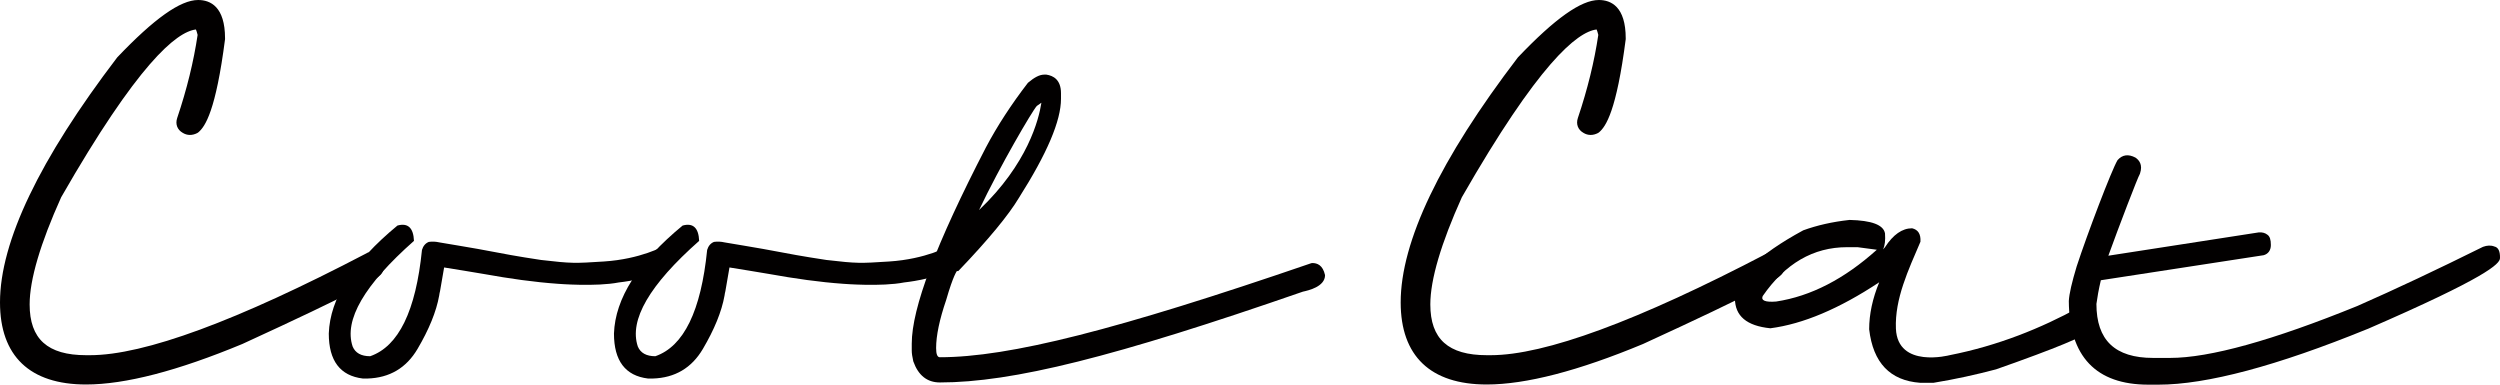
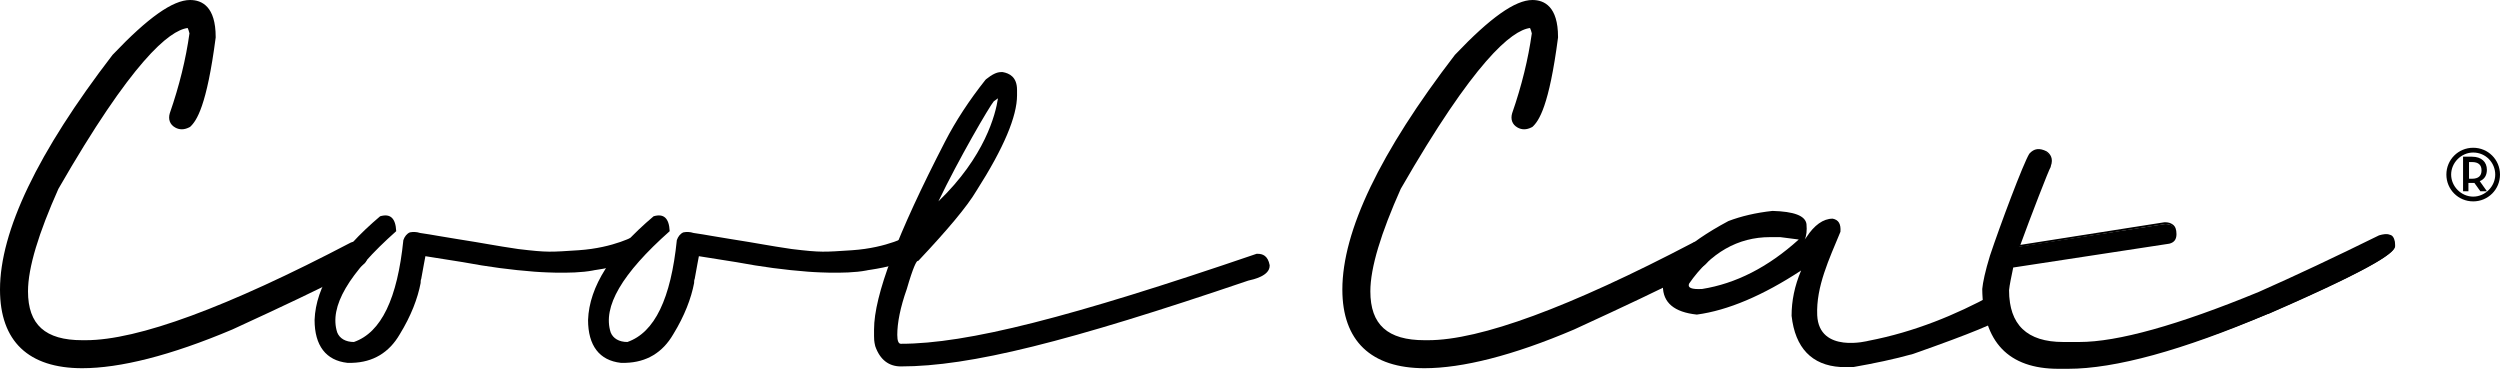
- <svg xmlns="http://www.w3.org/2000/svg" version="1.1" id="Layer_1" x="0px" y="0px" width="1467.5px" height="225.8px" viewBox="0 0 1467.5 225.8" style="enable-background:new 0 0 1467.5 225.8;" xml:space="preserve">
-   <style type="text/css">
- 	.st0{fill:#020000;}
- </style>
+ <svg xmlns="http://www.w3.org/2000/svg" version="1.1" id="Layer_1" x="0px" y="0px" width="419.6px" height="61.9px" viewBox="0 0 419.6 61.9" style="enable-background:new 0 0 419.6 61.9;" xml:space="preserve">
  <g>
    <g>
-       <path class="st0" d="M116.3,3.6c8.1,0,12.2,6.3,12.2,18.9c-3.9,30.2-8.8,47.7-14.5,52.4c-1.8,0.9-3.4,0.9-4.9,0    c-1.9-1-2.5-2.5-1.8-4.5c5.9-17.4,10-34.1,12.2-50.1c-1-4.5-2.1-6.7-3.2-6.7C98.9,13.6,71,47,32.6,113.9    c-12.6,28-18.9,49.5-18.9,64.7c0,22.3,12.3,33.4,36.8,33.4h2.2c32.6,0,87.2-20.1,163.9-60.2c2.4,0.2,4,0.8,4.6,2    c0.7,2.2,0.5,3.9-0.7,5.2c-3.4,3.6-30,16.8-79.9,39.7c-37.5,15.6-67.6,23.4-90.3,23.4c-31.3,0-46.9-14.9-46.9-44.6    c0-35,22.7-82.2,68.1-141.6C92.2,14.4,107,3.6,116.3,3.6z" />
-       <path class="st0" d="M50.5,225.7C17.5,225.7,0,209,0,177.5c0-35.6,23.2-84,68.8-143.8C90.5,10.9,105.9,0,116.3,0    c7.2,0,15.8,3.9,15.8,22.5l0,0.5c-5.4,41.9-11.6,51.3-15.7,54.7l-0.6,0.4c-2.9,1.5-5.9,1.5-8.5-0.1c-3.2-1.8-4.5-5.1-3.3-8.7    c5.7-16.9,9.7-33.3,12-48.8c-0.4-1.6-0.7-2.6-1-3.2c-11.5,1.4-34.3,20.3-79.1,98.5c-12.2,27.1-18.5,48.3-18.5,62.9    c0,20.3,10.5,29.8,33.2,29.8h2.2c31.8,0,86.4-20.1,162.3-59.8l0.9-0.5l1,0.1c3.7,0.3,6.2,1.5,7.5,3.7l0.3,0.6    c1.6,4.6-0.2,7.5-1.5,8.8c-2.6,2.7-14.1,9.8-81,40.5C104.3,217.7,73.5,225.7,50.5,225.7z M116.3,7.2c-5.6,0-17.5,5.4-42,31.2    C29.8,96.6,7.2,143.5,7.2,177.5c0,27.6,14.2,41,43.3,41c22.1,0,52-7.8,88.9-23.2c64.4-29.6,76.9-37.1,78.6-38.9    c0.1-0.1,0.2-0.2,0.1-0.8c-0.1,0-0.4-0.1-0.7-0.2C139.9,195.9,86,215.6,52.7,215.6h-2.2c-26.4,0-40.4-12.8-40.4-37    c0-15.8,6.3-37.5,19.3-66.2C69.5,42.4,97.1,10,116.3,10c4.2,0,5.7,4.9,6.7,9.5l0.1,0.6l-0.1,0.7c-2.3,16.1-6.4,33.2-12.4,50.8    c0.5,0.4,0.7,0.6,1.3,0.3c2.9-2.7,8.1-12.8,12.9-49.6C124.9,7.2,118.6,7.2,116.3,7.2z" />
-     </g>
-     <path class="st0" d="M317.6,152.6c18.2,2.1,19.6,2,36.8,0.9c21.8-1.4,35.1-9,35.1-9c2.4-0.7,11.4,9.4,2.5,13.4   c-11.7,6.3-28.3,7.8-28.8,7.9c-13.2,2.6-35.6,0.8-35.6,0.8c-14.1-1-28.2-3-43.8-5.8c-7.5-1.3-15.2-2.5-23.1-3.8   c-0.2,1.4-1,6-2.4,13.9c-0.2,0.8-0.4,1.7-0.5,2.6c-1.7,9.5-6,19.9-12.7,31.3c-6.6,11.2-16.4,17-29.4,17.4H213   c-13.3-1.6-20-10.4-20-26.4c0.7-20.6,14.1-41.8,40.3-63.4c6.1-1.7,9.4,1.3,9.7,9c-29.2,25.8-41.2,46.5-36,62   c1.6,3.8,5,5.7,10.3,5.7c16.7-5.8,26.8-26.6,30.4-62.4c0.7-2.3,2-3.9,4-4.7c2-0.3,4.1-0.2,6.3,0.3c7.6,1.3,15.1,2.5,22.4,3.8   C298,149.4,302.4,150.3,317.6,152.6" />
-     <g>
-       <path class="st0" d="M612.9,45.9h1.2c4.4,0.7,6.6,3.7,6.6,8.9V58c0,12.4-8.2,31.5-24.5,57.2c-6,10-17.5,23.9-34.6,41.9    c-2,0-4.7,6.2-8.2,18.5c-4,11.6-6,21.2-6,28.8c0,4.9,1.4,7.4,4.2,7.4c38.8,0,97.3-13.6,218.7-55.3h0.3c2.7,0,4.4,1.8,5.2,5.5    c0,3.2-3.8,5.6-11.5,7.4c-116.4,40.2-173,53.1-212.7,53.1c-6.6,0-11.1-3.7-13.7-11.1c-0.5-2.4-0.8-4.2-0.8-5.5v-4.2    c0-20.3,14.4-58.4,43.2-114.2c6.7-12.6,14.8-25.2,24.5-37.7C608.1,47.2,610.8,45.9,612.9,45.9z M607.3,60.7    c-2.9,2.7-26.6,43.7-38.4,70.5c44.4-37.8,44.7-75,44.7-75L607.3,60.7z" />
-       <path class="st0" d="M551.7,224.5c-7.5,0-12.7-4.2-15.6-12.4c-0.6-2.7-0.9-4.7-0.9-6.2v-4.2c0-20.8,14.2-58.5,43.5-115.1    c6.7-12.7,15-25.4,24.7-38c3.9-3.3,6.9-4.8,9.6-4.8h1.2c4.1,0.6,8.6,3,8.6,10.9V58c0,12.9-8.1,32-24.8,58.3    c-6,10-17.7,24.2-34.9,42.2l-0.6,0.6h-0.8c0,0.1-2,2.1-6.3,17c-3.9,11.4-5.9,20.9-5.9,28.2c0,3.6,0.7,5.4,2.2,5.4    c40.6,0,103.8-16,218-55.2l0.6-0.1c2.9,0,6.2,1.2,7.5,7.1c0,6.8-9.8,9-13,9.7C654.1,209.6,594.3,224.5,551.7,224.5z M613.9,47.8    l-0.9,0c-1.2,0-3.3,0.6-6.7,3.5c-9.2,12.1-17.4,24.7-24,37.1c-28.5,55.3-43,93.4-43,113.3v4.2c0,1.2,0.2,2.9,0.7,5.1    c2.2,6.3,6.1,9.5,11.8,9.5c42.1,0,101.5-14.9,212-53c6.6-1.5,10.2-3.5,10.2-5.5c-0.8-3.6-2.5-3.6-3.3-3.6    c-114.3,39.2-177.9,55.3-219,55.3c-2.8,0-6.1-1.6-6.1-9.4c0-7.8,2.1-17.7,6.1-29.4c4.5-15.8,7-19.1,9.1-19.7    c16.7-17.5,28.1-31.3,33.9-41C610.7,88.9,618.8,70,618.8,58v-3.2C618.8,49.3,616.2,48.2,613.9,47.8z M563.6,138.2l3.5-7.9    c11.2-25.5,35.4-67.8,38.8-71.1l0.2-0.2l9.5-6.8l0,3.9c0,1.6-0.8,38.5-45.4,76.5L563.6,138.2z M608.6,62.2    C606,65,587,97.4,574.7,123.3c28.6-27.2,35.1-53.2,36.6-63L608.6,62.2z" />
+       <g>
+         <path d="M31.9,1c2.2,0,3.3,1.7,3.3,5.2c-1.1,8.3-2.4,13.1-4,14.3c-0.5,0.3-0.9,0.3-1.3,0c-0.5-0.3-0.7-0.7-0.5-1.2     c1.6-4.8,2.7-9.3,3.3-13.7c-0.3-1.2-0.6-1.8-0.9-1.8c-4.8,0-12.4,9.2-22.9,27.5c-3.5,7.7-5.2,13.6-5.2,17.7     c0,6.1,3.4,9.2,10.1,9.2h0.6c8.9,0,23.9-5.5,44.9-16.5c0.7,0.1,1.1,0.2,1.3,0.5c0.2,0.6,0.1,1.1-0.2,1.4     c-0.9,1-8.2,4.6-21.9,10.9c-10.3,4.3-18.5,6.4-24.7,6.4C5.3,60.9,1,56.8,1,48.6C1,39,7.2,26.1,19.6,9.8C25.3,3.9,29.3,1,31.9,1z" />
+         <path d="M13.8,61.8C4.8,61.8,0,57.3,0,48.6c0-9.8,6.3-23,18.9-39.4l0.1-0.1C24.8,3,29,0,31.9,0c2,0,4.3,1.1,4.3,6.2l0,0.1     c-1.5,11.5-3.2,14-4.3,15l-0.2,0.1c-0.8,0.4-1.6,0.4-2.3,0c-0.9-0.5-1.2-1.4-0.9-2.4c1.6-4.6,2.7-9.1,3.3-13.4     c-0.1-0.4-0.2-0.7-0.3-0.9c-3.1,0.4-9.4,5.6-21.7,27c-3.3,7.4-5.1,13.2-5.1,17.2c0,5.6,2.9,8.2,9.1,8.2h0.6     c8.7,0,23.7-5.5,44.5-16.4l0.3-0.1l0.3,0c1,0.1,1.7,0.4,2,1l0.1,0.2c0.4,1.3-0.1,2.1-0.4,2.4C60.4,45,57.3,46.9,39,55.3     C28.6,59.7,20.1,61.8,13.8,61.8z M20.4,10.5C8.2,26.5,2,39.3,2,48.6c0,7.6,3.9,11.2,11.9,11.2c6,0,14.2-2.1,24.4-6.3     c17.6-8.1,21.1-10.2,21.5-10.7c0,0,0.1-0.1,0-0.2c0,0-0.1,0-0.2,0c-21.2,11.1-36,16.5-45.1,16.5h-0.6c-7.2,0-11.1-3.5-11.1-10.1     c0-4.3,1.7-10.3,5.3-18.1C19,11.6,26.6,2.7,31.9,2.7c1.1,0,1.6,1.3,1.8,2.6l0,0.2l0,0.2c-0.6,4.4-1.8,9.1-3.4,13.9     c-0.1,0,0,0,0,0.1c0.1,0.1,0.2,0.1,0.3,0c0.8-0.7,2.2-3.5,3.5-13.6C34.2,2,32.5,2,31.9,2C30.3,2,27.1,3.4,20.4,10.5z" />
+       </g>
+       <path d="M87,41.8c5,0.6,5.4,0.5,10.1,0.2c6-0.4,9.6-2.5,9.6-2.5c0.7-0.2,3.1,2.6,0.7,3.7c-3.2,1.7-7.7,2.1-7.9,2.2    c-3.6,0.7-9.8,0.2-9.8,0.2c-3.9-0.3-7.7-0.8-12-1.6c-2.1-0.3-4.2-0.7-6.3-1c-0.1,0.4-0.3,1.7-0.7,3.8c-0.1,0.2-0.1,0.5-0.1,0.7    c-0.5,2.6-1.6,5.5-3.5,8.6c-1.8,3.1-4.5,4.7-8,4.8h-0.8c-3.6-0.4-5.5-2.9-5.5-7.2c0.2-5.6,3.9-11.4,11-17.4    c1.7-0.5,2.6,0.3,2.7,2.5c-8,7.1-11.3,12.7-9.9,17c0.4,1,1.4,1.6,2.8,1.6c4.6-1.6,7.3-7.3,8.3-17.1c0.2-0.6,0.6-1.1,1.1-1.3    c0.5-0.1,1.1-0.1,1.7,0.1c2.1,0.3,4.1,0.7,6.1,1C81.7,40.9,82.9,41.2,87,41.8" />
+       <g>
+         <path d="M168,12.6h0.3c1.2,0.2,1.8,1,1.8,2.4v0.9c0,3.4-2.2,8.6-6.7,15.7c-1.6,2.7-4.8,6.5-9.5,11.5c-0.5,0-1.3,1.7-2.2,5.1     c-1.1,3.2-1.6,5.8-1.6,7.9c0,1.3,0.4,2,1.1,2c10.6,0,26.7-3.7,59.9-15.2h0.1c0.7,0,1.2,0.5,1.4,1.5c0,0.9-1.1,1.5-3.2,2     c-31.9,11-47.4,14.6-58.3,14.6c-1.8,0-3-1-3.8-3c-0.1-0.6-0.2-1.2-0.2-1.5v-1.1c0-5.6,3.9-16,11.8-31.3c1.8-3.5,4.1-6.9,6.7-10.3     C166.6,12.9,167.4,12.6,168,12.6z M166.4,16.6c-0.8,0.7-7.3,12-10.5,19.3c12.2-10.4,12.3-20.6,12.3-20.6L166.4,16.6z" />
+         <path d="M151.2,61.5c-2,0-3.5-1.1-4.3-3.4c-0.2-0.8-0.2-1.3-0.2-1.7v-1.1c0-5.7,3.9-16,11.9-31.5c1.8-3.5,4.1-7,6.8-10.4l0.1-0.1     c1-0.8,1.8-1.2,2.5-1.2h0.3c1.1,0.2,2.4,0.8,2.4,3v0.9c0,3.5-2.2,8.8-6.8,16c-1.6,2.7-4.9,6.6-9.6,11.6l-0.2,0.2H154     c-0.2,0.1-0.7,0.9-1.8,4.7c-1.1,3.1-1.6,5.7-1.6,7.7c0,1,0.2,1.5,0.6,1.5c11.1,0,28.4-4.4,59.7-15.1l0.2,0c0.8,0,1.7,0.3,2,1.9     l0,0.1c0,1.7-2.7,2.3-3.6,2.5C179.2,57.4,162.8,61.5,151.2,61.5z M166.2,14c-2.6,3.4-4.8,6.8-6.6,10.2     c-7.8,15.1-11.8,25.6-11.8,31v1.1c0,0.3,0.1,0.8,0.2,1.4c0.6,1.7,1.7,2.6,3.2,2.6c11.5,0,27.8-4.1,58.1-14.5     c1.7-0.4,2.7-0.9,2.8-1.5c-0.2-1-0.7-1-0.9-1c-31.3,10.8-48.7,15.2-60,15.2c-0.8,0-1.7-0.4-1.7-2.6c0-2.1,0.6-4.8,1.7-8.1     c1.2-4.3,1.9-5.2,2.5-5.4c4.6-4.8,7.7-8.6,9.3-11.2c4.4-6.9,6.6-12.1,6.6-15.4V15c0-1.5-0.7-1.8-1.4-1.9l-0.3,0     C167.6,13.1,167.1,13.3,166.2,14z M154.4,37.9l0.9-2.2c3.1-7,9.7-18.6,10.6-19.5l0.1,0l2.6-1.9l0,1.1c0,0.4-0.2,10.6-12.4,21     L154.4,37.9z M166.8,17c-0.7,0.8-5.9,9.7-9.3,16.8c7.8-7.5,9.6-14.6,10-17.3L166.8,17z" />
+       </g>
+       <g>
+         <path d="M257.2,1c2.2,0,3.3,1.7,3.3,5.2c-1.1,8.3-2.4,13.1-4,14.3c-0.5,0.3-0.9,0.3-1.3,0c-0.5-0.3-0.7-0.7-0.5-1.2     c1.6-4.8,2.7-9.3,3.3-13.7c-0.3-1.2-0.6-1.8-0.9-1.8c-4.8,0-12.4,9.2-22.9,27.5c-3.5,7.7-5.2,13.6-5.2,17.7     c0,6.1,3.4,9.2,10.1,9.2h0.6c8.9,0,23.9-5.5,44.9-16.5c0.7,0.1,1.1,0.2,1.3,0.5c0.2,0.6,0.1,1.1-0.2,1.4     c-0.9,1-8.2,4.6-21.9,10.9c-10.3,4.3-18.5,6.4-24.7,6.4c-8.6,0-12.8-4.1-12.8-12.2c0-9.6,6.2-22.5,18.7-38.8     C250.6,3.9,254.6,1,257.2,1z" />
+         <path d="M239.1,61.8c-9,0-13.8-4.6-13.8-13.2c0-9.8,6.3-23,18.9-39.4l0.1-0.1C250.1,3,254.3,0,257.2,0c2,0,4.3,1.1,4.3,6.2l0,0.1     c-1.5,11.5-3.2,14-4.3,15l-0.2,0.1c-0.8,0.4-1.6,0.4-2.3,0c-0.9-0.5-1.2-1.4-0.9-2.4c1.6-4.6,2.7-9.1,3.3-13.4     c-0.1-0.4-0.2-0.7-0.3-0.9c-3.1,0.4-9.4,5.6-21.7,27c-3.3,7.4-5.1,13.2-5.1,17.2c0,5.6,2.9,8.2,9.1,8.2h0.6     c8.7,0,23.7-5.5,44.5-16.4l0.2-0.1l0.3,0c1,0.1,1.7,0.4,2,1l0.1,0.2c0.4,1.3-0.1,2.1-0.4,2.4c-0.7,0.8-3.9,2.7-22.2,11.1     C253.9,59.7,245.4,61.8,239.1,61.8z M245.7,10.5c-12.2,16-18.4,28.9-18.4,38.2c0,7.6,3.9,11.2,11.9,11.2c6,0,14.2-2.1,24.4-6.3     c17.6-8.1,21.1-10.2,21.5-10.7c0,0,0.1-0.1,0-0.2c0,0-0.1,0-0.2,0c-21.2,11.1-36,16.5-45.1,16.5h-0.6c-7.2,0-11.1-3.5-11.1-10.1     c0-4.3,1.7-10.3,5.3-18.1c11-19.2,18.5-28.1,23.8-28.1c1.1,0,1.6,1.3,1.8,2.6l0,0.2l0,0.2c-0.6,4.4-1.8,9.1-3.4,13.9     c0,0,0,0,0,0.1c0.1,0.1,0.2,0.1,0.3,0c0.8-0.7,2.2-3.5,3.5-13.6c0-4.1-1.7-4.1-2.4-4.1C255.6,2,252.4,3.4,245.7,10.5z" />
+       </g>
+       <path d="M297.5,35.4c3.6,0.1,5.5,0.8,5.7,2.2c0.1,1.1,0,2-0.3,2.6l0.3-0.4c1.3-2,2.8-3.1,4.4-3.1c1,0.2,1.4,0.9,1.3,2.2    c-1.9,4.6-4.1,9.2-3.9,14c0.3,6.5,8.6,4.3,8.6,4.3c7.8-1.5,14.7-4.4,20.8-7.7c1.2-0.4,1,1.7,1.5,2.3c0.5,0.9,5.4,0.5-14.8,7.6    c-3.2,0.9-6.6,1.6-10,2.2h-2.2c-4.8-0.3-7.6-3.2-8.2-8.6c0-2.5,0.5-5,1.6-7.6c-6.4,4.2-12.3,6.7-17.5,7.4c-3.8-0.4-5.7-2-5.7-4.8    c0-3.3,3.7-7,11-10.9C292.2,36.3,294.7,35.7,297.5,35.4z M283.5,47.6c-0.3,0.7,0.4,1,2.2,0.9c5.6-0.9,11-3.6,16.2-8.3l-3.1-0.4    h-1.7C291.7,39.8,287.1,42.4,283.5,47.6z" />
+       <g>
+         <path d="M380.6,52.7c-14.5,6-25.7,9-33.5,9h-1.6c-8.3,0-12.5-4.4-12.5-13.2c0.1-1.1,0.5-3,1.3-5.5c1.7-5.2,5.6-15.5,6.6-17.1     c0.7-0.7,1.5-0.9,2.6-0.3c0.7,0.5,0.9,1.2,0.6,2.2c-0.3,0.4-3.8,9.5-5.3,13.6l24.6-3.8c0.5,0,0.9,0.1,1.2,0.3     c0.3,0.2,0.5,0.7,0.5,1.4c0,0.7-0.3,1.2-1,1.4l-26.3,4c-0.4,1.6-0.6,2.9-0.7,4c0,6,3.1,9,9.4,9h2.7c6.5,0,16.5-2.8,30.2-8.4     c6.1-2.7,12.9-5.9,20.2-9.5c0.6-0.2,1.1-0.2,1.6,0c0.5,0.1,0.8,0.7,0.7,1.6C401.9,42.8,394.8,46.5,380.6,52.7L380.6,52.7z" />
+         <path d="M347.1,61.9h-1.6c-8.4,0-12.7-4.5-12.8-13.4c0.1-1.1,0.5-3,1.3-5.6c1.7-5.1,5.6-15.5,6.6-17.1c0.8-0.9,1.7-1,2.9-0.4     c0.6,0.4,1.2,1.2,0.7,2.5l0,0.1c-0.3,0.4-3.5,8.7-5.1,13.1l24.2-3.8c0.6,0,1,0.1,1.4,0.4c0.4,0.3,0.6,0.8,0.6,1.6     c0,0.9-0.4,1.4-1.2,1.6l-26.2,4c-0.3,1.5-0.6,2.8-0.7,3.8c0,5.8,3,8.7,9.1,8.7h2.7c6.4,0,16.5-2.8,30.1-8.4     c6.1-2.7,12.9-5.9,20.2-9.5c0.7-0.2,1.3-0.3,1.8-0.1c0.6,0.1,0.9,0.8,0.9,1.9c0,0.9-2.2,3.1-21.3,11.4l-0.1,0     C366.3,58.8,355,61.9,347.1,61.9z M342.2,25.4c-0.5,0-0.8,0.2-1.2,0.6c-0.9,1.5-4.8,11.9-6.5,17c-0.8,2.5-1.2,4.3-1.2,5.4     c0.1,8.7,4.1,12.9,12.3,12.9h1.6c7.8,0,19-3,33.4-8.9l0.1,0c18.3-7.9,21-10.3,21-11c0-0.8-0.2-1.3-0.6-1.4c-0.5-0.2-1-0.2-1.5,0     c-7.3,3.6-14.1,6.8-20.2,9.5c-13.7,5.6-23.9,8.4-30.3,8.4h-2.7c-6.4,0-9.6-3.1-9.6-9.2c0.1-1.1,0.4-2.5,0.8-4.1l0-0.2l26.5-4.1     c0.5-0.1,0.8-0.5,0.8-1.2c0-0.6-0.1-1.1-0.4-1.2c-0.3-0.2-0.6-0.3-1-0.3l-25,3.9l0.1-0.4c1.4-3.8,4.8-12.8,5.3-13.6     c0.3-0.9,0.1-1.5-0.5-1.9C342.9,25.5,342.5,25.4,342.2,25.4z" />
+       </g>
+       <path d="M132.9,41.8c5,0.6,5.4,0.5,10.1,0.2c6-0.4,9.6-2.5,9.6-2.5c0.7-0.2,3.1,2.6,0.7,3.7c-3.2,1.7-7.7,2.1-7.9,2.2    c-3.6,0.7-9.8,0.2-9.8,0.2c-3.9-0.3-7.7-0.8-12-1.6c-2.1-0.3-4.2-0.7-6.3-1c-0.1,0.4-0.3,1.7-0.7,3.8c-0.1,0.2-0.1,0.5-0.1,0.7    c-0.5,2.6-1.6,5.5-3.5,8.6c-1.8,3.1-4.5,4.7-8,4.8h-0.8c-3.6-0.4-5.5-2.9-5.5-7.2c0.2-5.6,3.9-11.4,11-17.4    c1.7-0.5,2.6,0.3,2.7,2.5c-8,7.1-11.3,12.7-9.9,17c0.4,1,1.4,1.6,2.8,1.6c4.6-1.6,7.3-7.3,8.3-17.1c0.2-0.6,0.6-1.1,1.1-1.3    c0.5-0.1,1.1-0.1,1.7,0.1c2.1,0.3,4.1,0.7,6.1,1C127.6,40.9,128.8,41.2,132.9,41.8" />
    </g>
    <g>
-       <path class="st0" d="M938.5,3.6c8.1,0,12.2,6.3,12.2,18.9c-3.9,30.2-8.8,47.7-14.5,52.4c-1.8,0.9-3.4,0.9-4.9,0    c-1.9-1-2.5-2.5-1.8-4.5c5.9-17.4,10-34.1,12.2-50.1c-1-4.5-2.1-6.7-3.2-6.7c-17.4,0-45.3,33.5-83.7,100.4    c-12.6,28-18.9,49.5-18.9,64.7c0,22.3,12.3,33.4,36.8,33.4h2.2c32.6,0,87.2-20.1,163.9-60.2c2.4,0.2,4,0.8,4.6,2    c0.7,2.2,0.5,3.9-0.7,5.2c-3.4,3.6-30,16.8-79.9,39.7c-37.5,15.6-67.6,23.4-90.3,23.4c-31.3,0-46.9-14.9-46.9-44.6    c0-35,22.7-82.2,68.1-141.6C914.4,14.4,929.3,3.6,938.5,3.6z" />
-       <path class="st0" d="M872.7,225.7c-33,0-50.5-16.7-50.5-48.2c0-35.6,23.1-84,68.8-143.8C912.7,10.9,928.1,0,938.5,0    c7.2,0,15.8,3.9,15.8,22.5l0,0.5c-5.4,41.9-11.6,51.3-15.7,54.7l-0.6,0.4c-2.9,1.5-5.9,1.5-8.5-0.1c-3.2-1.8-4.5-5.1-3.3-8.7    c5.7-16.9,9.7-33.3,12-48.8c-0.4-1.6-0.7-2.6-1-3.2c-11.5,1.4-34.3,20.3-79.1,98.5c-12.2,27.1-18.5,48.3-18.5,62.9    c0,20.3,10.5,29.8,33.2,29.8h2.2c31.8,0,86.4-20.1,162.3-59.8l0.9-0.5l1,0.1c3.7,0.3,6.2,1.5,7.5,3.7l0.3,0.6    c1.6,4.6-0.2,7.5-1.5,8.8c-2.6,2.7-14.1,9.8-81,40.5C926.6,217.7,895.7,225.7,872.7,225.7z M938.5,7.2c-5.6,0-17.5,5.4-42,31.2    c-44.4,58.2-67.1,105.1-67.1,139.1c0,27.6,14.2,41,43.3,41c22.1,0,52-7.8,88.9-23.2c64.4-29.6,76.9-37.1,78.6-38.9    c0.1-0.1,0.2-0.2,0.1-0.8c-0.1,0-0.4-0.1-0.8-0.2c-76.4,39.9-131.8,60.1-164.6,60.1h-2.2c-26.4,0-40.4-12.8-40.4-37    c0-15.8,6.3-37.5,19.3-66.2C891.7,42.4,919.3,10,938.5,10c4.2,0,5.7,4.9,6.7,9.5l0.2,0.6l-0.1,0.7c-2.3,16.1-6.4,33.2-12.4,50.8    c0.5,0.4,0.7,0.5,1.3,0.3c2.9-2.7,8.1-12.8,12.9-49.6C947.1,7.2,940.9,7.2,938.5,7.2z" />
+       <g>
+         <path d="M417.4,32.1h-1.1l-1-1.4c-0.1,0-0.3,0-0.4,0h-0.6v1.4h-0.9v-5.8h1.5c1.6,0,2.5,0.9,2.5,2.2c0,0.9-0.4,1.6-1.2,1.9     L417.4,32.1z M414.9,30c1.1,0,1.6-0.5,1.6-1.4c0-0.9-0.5-1.4-1.6-1.4h-0.5V30H414.9z" />
+       </g>
+       <path d="M415.1,33.8c-2.5,0-4.5-2-4.5-4.5s2-4.5,4.5-4.5s4.5,2,4.5,4.5S417.6,33.8,415.1,33.8z M415.1,25.6c-2,0-3.7,1.7-3.7,3.7    c0,2,1.7,3.7,3.7,3.7s3.7-1.7,3.7-3.7C418.8,27.3,417.2,25.6,415.1,25.6z" />
    </g>
-     <path class="st0" d="M1085.7,129.1c13,0.3,19.9,2.9,20.8,7.9c0.3,4-0.1,7.2-1.1,9.4l1.1-1.3c4.8-7.4,10.1-11.1,15.9-11.1   c3.5,0.8,5.2,3.4,4.9,7.9c-7.1,16.6-15.1,33.5-14.4,51c1,23.6,31.5,15.6,31.5,15.6c28.5-5.6,53.8-15.9,75.9-28   c4.5-1.5,3.8,6.1,5.4,8.5c1.9,3.1,19.7,1.9-54,27.8c-11.7,3.1-23.9,5.8-36.7,7.9h-7.9c-17.6-1.3-27.6-11.7-29.9-31.4   c0-8.9,2-18.1,5.9-27.6c-23.4,15.5-44.7,24.5-63.9,27c-13.9-1.4-20.8-7.2-20.8-17.6c0-12.1,13.4-25.4,40.1-39.9   C1066.5,132.3,1075.5,130.2,1085.7,129.1z M1034.7,173.8c-1.1,2.6,1.5,3.7,7.9,3.2c20.4-3.1,40.1-13.3,59.1-30.4l-11.3-1.5h-6.2   C1064.4,145.1,1047.9,154.7,1034.7,173.8z" />
-     <g>
-       <path class="st0" d="M1389.1,192.2c-52.9,21.8-93.6,32.7-122.2,32.7h-5.8c-30.3,0-45.6-16.1-45.8-48.2c0.2-4.1,1.8-10.8,4.6-20.1    c6.2-19.1,20.6-56.6,24-62.2c2.4-2.7,5.5-3.1,9.4-1.2c2.7,1.8,3.5,4.5,2.2,8.2c-1.1,1.5-13.9,34.8-19.2,49.6l89.9-13.9    c1.7-0.1,3.1,0.3,4.3,1.2c1.1,0.8,1.7,2.6,1.7,5.3c0,2.7-1.2,4.4-3.6,5.1l-96,14.8c-1.4,5.8-2.3,10.7-2.7,14.6    c0,21.8,11.4,32.7,34.2,32.7h9.9c23.5,0,60.3-10.2,110.3-30.6c22.4-9.9,47-21.5,73.7-34.7c2.2-0.8,4.1-0.9,6-0.2    c1.9,0.5,2.8,2.4,2.7,6c0,4.9-25.7,18.5-77.2,40.8L1389.1,192.2z" />
-       <path class="st0" d="M1266.9,225.8h-5.8c-30.7,0-46.5-16.5-46.7-49.1c0.2-4.2,1.8-11,4.6-20.3c6.1-18.7,20.5-56.6,24-62.4    c2.8-3.2,6.3-3.7,10.5-1.5c2.2,1.5,4.4,4.2,2.7,9.3l-0.1,0.3c-1.1,1.6-12.7,31.9-18.5,48l88.4-13.7c2-0.1,3.6,0.3,5,1.4    c1.4,1,2,2.9,2,6c0,3.1-1.5,5.2-4.2,6l-95.6,14.7c-1.3,5.5-2.1,10.2-2.6,13.9c0,21.3,10.9,31.7,33.3,31.7h9.9    c23.3,0,60.3-10.3,110-30.5c22.3-9.8,47.1-21.5,73.7-34.7c2.4-0.9,4.7-1,6.7-0.2c2.3,0.5,3.4,2.8,3.3,6.8    c0,3.4-8.1,11.4-77.7,41.6l-0.3,0.1C1336.7,214.7,1295.4,225.8,1266.9,225.8z M1248.8,92.9c-1.7,0-3.1,0.7-4.3,2.1    c-3.4,5.6-17.7,43.3-23.8,61.9c-2.8,9.2-4.3,15.9-4.6,19.9c0.2,31.8,14.9,47.2,44.9,47.2h5.8c28.3,0,69.3-11,121.9-32.6l0.3-0.1    c66.7-28.9,76.7-37.5,76.7-40c0.1-3-0.6-4.7-2-5.1c-1.7-0.6-3.5-0.6-5.4,0.1c-26.5,13.1-51.3,24.8-73.7,34.7    c-49.9,20.3-87.1,30.7-110.7,30.7h-9.9c-23.3,0-35.1-11.3-35.1-33.6c0.5-4.1,1.4-9,2.7-14.8l0.1-0.6l0.6-0.1l96-14.8    c1.9-0.5,2.8-1.9,2.8-4.2c0-2.4-0.5-3.9-1.3-4.5c-1-0.8-2.2-1.2-3.7-1l-91.3,14.1l0.5-1.4c4.8-13.5,17.5-46.7,19.2-49.7    c1.1-3.2,0.4-5.5-1.9-7C1251.3,93.2,1250,92.9,1248.8,92.9z" />
-     </g>
-     <path class="st0" d="M485.1,152.6c18.2,2.1,19.6,2,36.8,0.9c21.8-1.4,35.1-9,35.1-9c2.4-0.7,11.4,9.4,2.5,13.4   c-11.7,6.3-28.3,7.8-28.8,7.9c-13.2,2.6-35.6,0.8-35.6,0.8c-14.1-1-28.2-3-43.8-5.8c-7.5-1.3-15.2-2.5-23.1-3.8   c-0.2,1.4-1,6-2.4,13.9c-0.2,0.8-0.4,1.7-0.5,2.6c-1.7,9.5-6,19.9-12.7,31.3c-6.6,11.2-16.4,17-29.4,17.4h-2.8   c-13.3-1.6-20-10.4-20-26.4c0.7-20.6,14.1-41.8,40.3-63.4c6.1-1.7,9.4,1.3,9.7,9c-29.2,25.8-41.2,46.5-36,62   c1.6,3.8,5,5.7,10.3,5.7c16.7-5.8,26.8-26.6,30.4-62.4c0.7-2.3,2-3.9,4-4.7c2-0.3,4.1-0.2,6.3,0.3c7.6,1.3,15.1,2.5,22.4,3.8   C465.5,149.4,470,150.3,485.1,152.6" />
  </g>
</svg>
